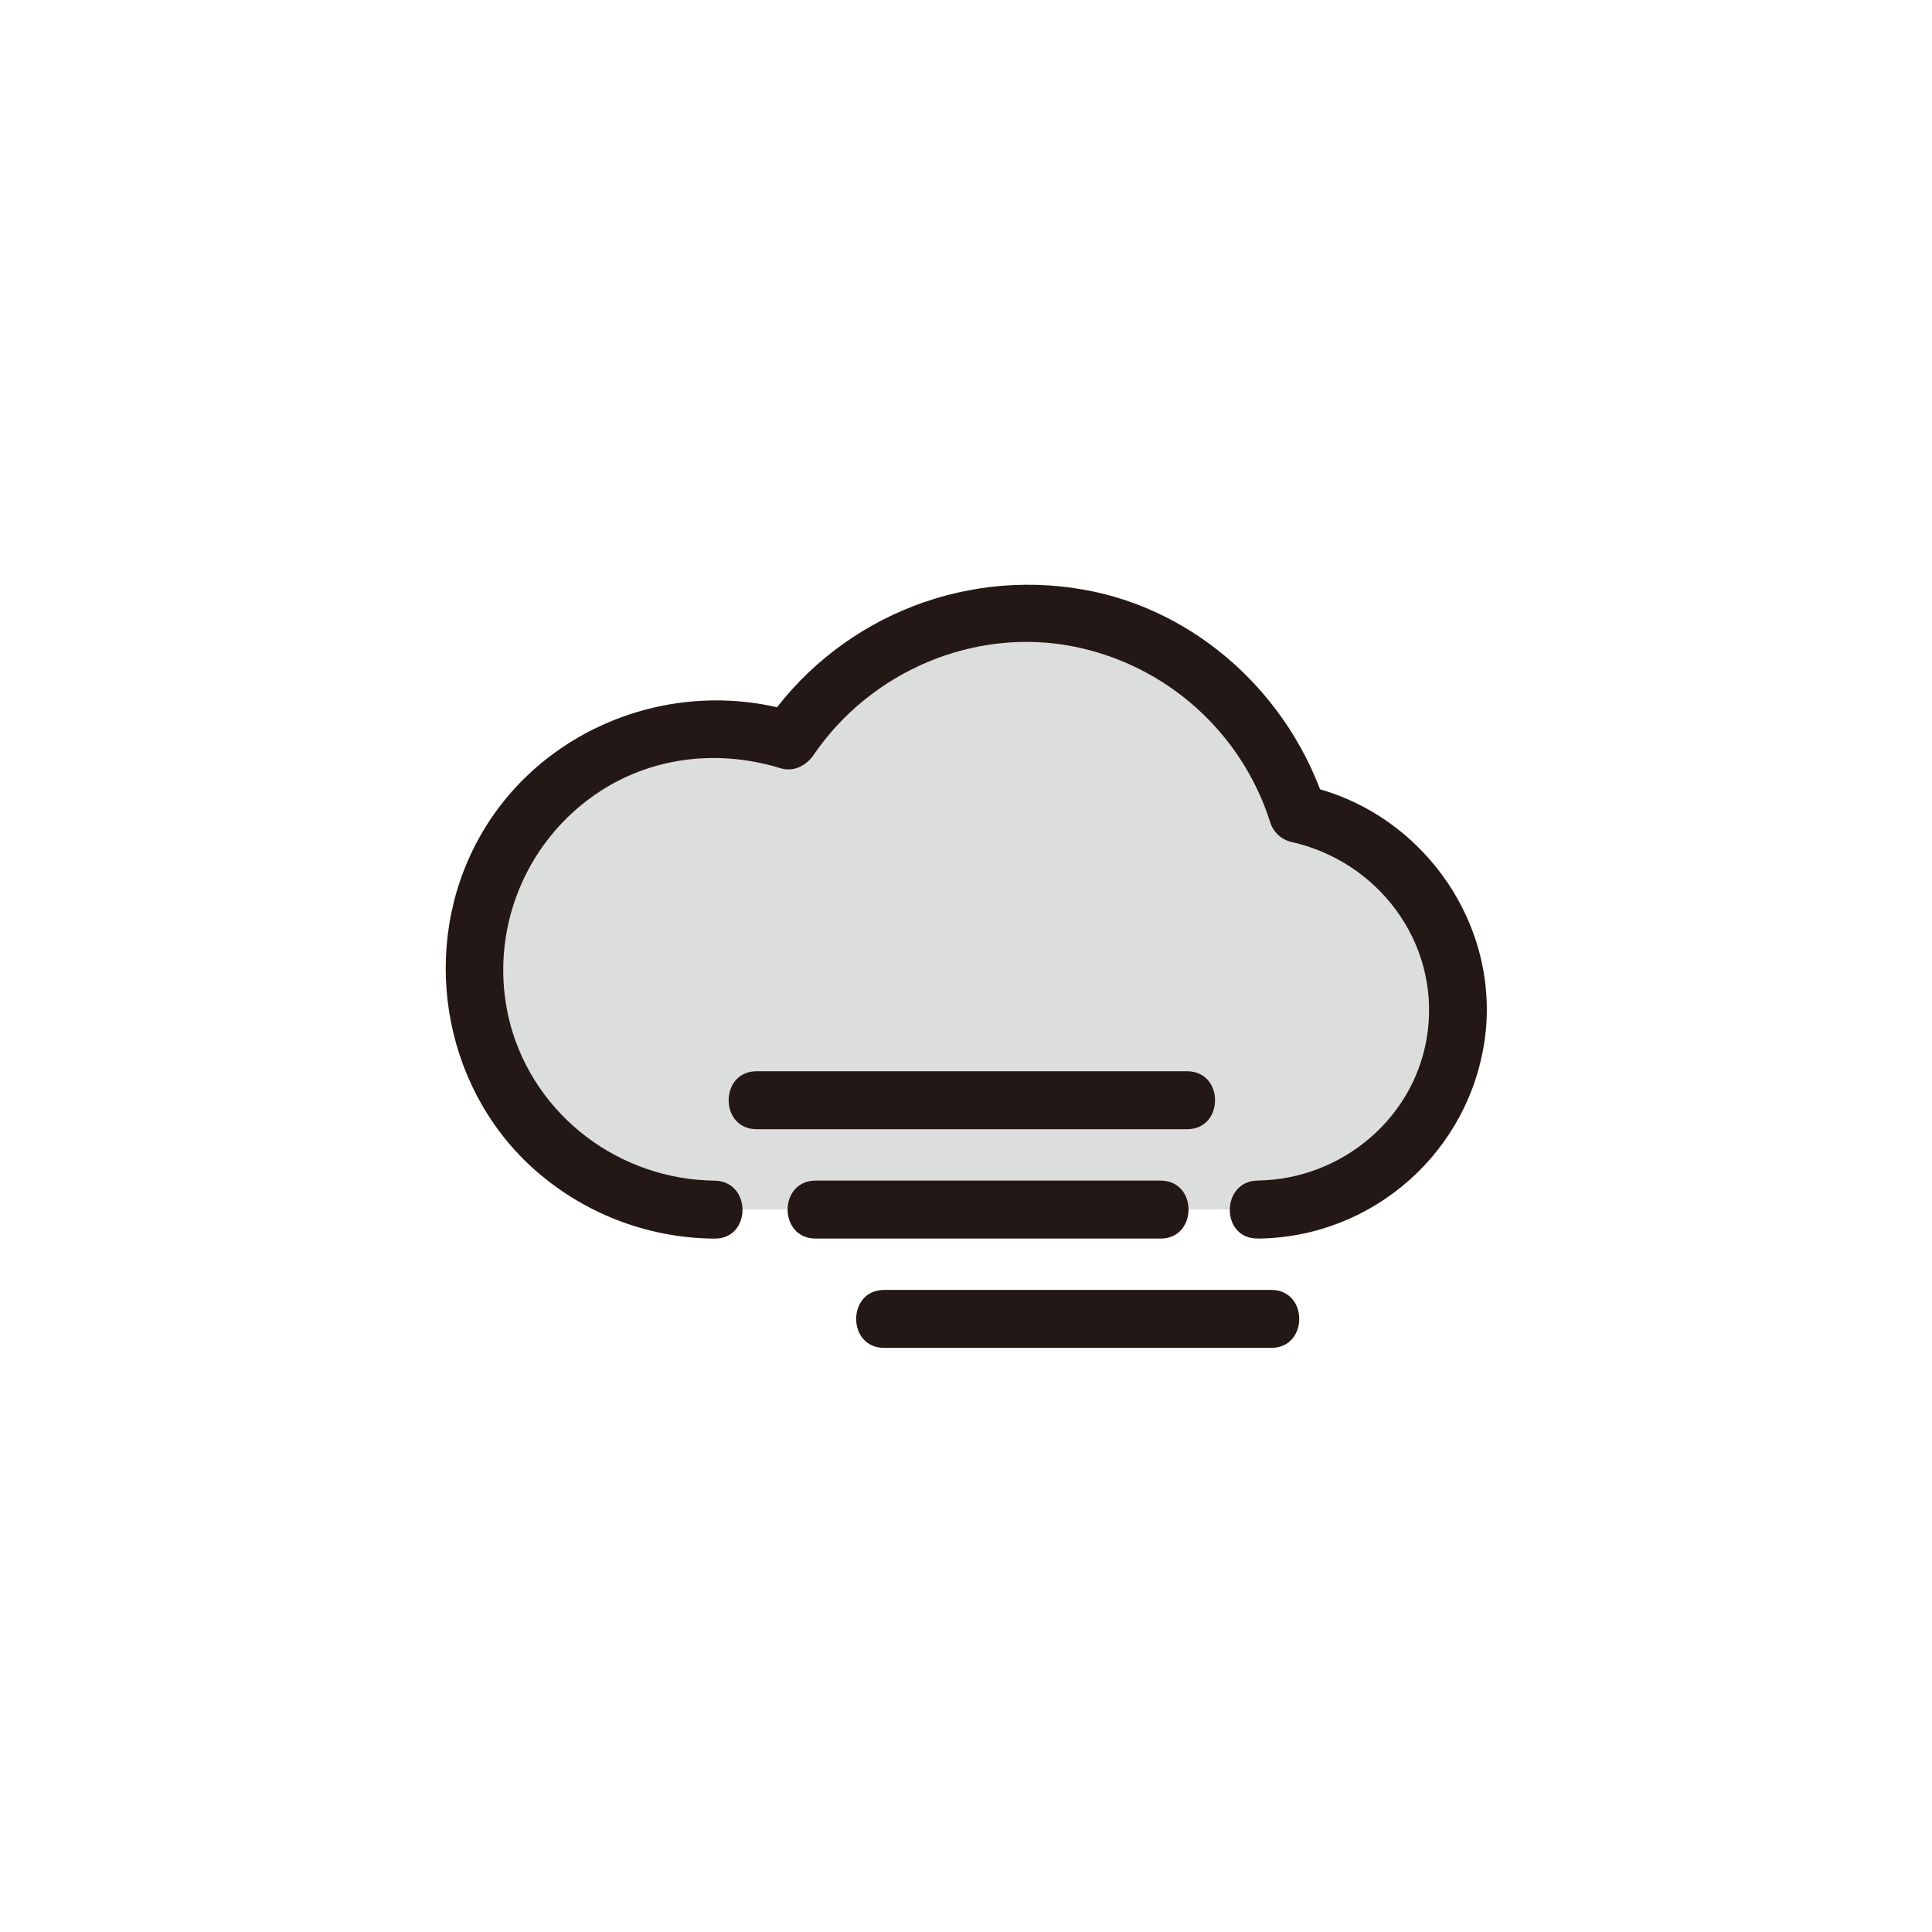
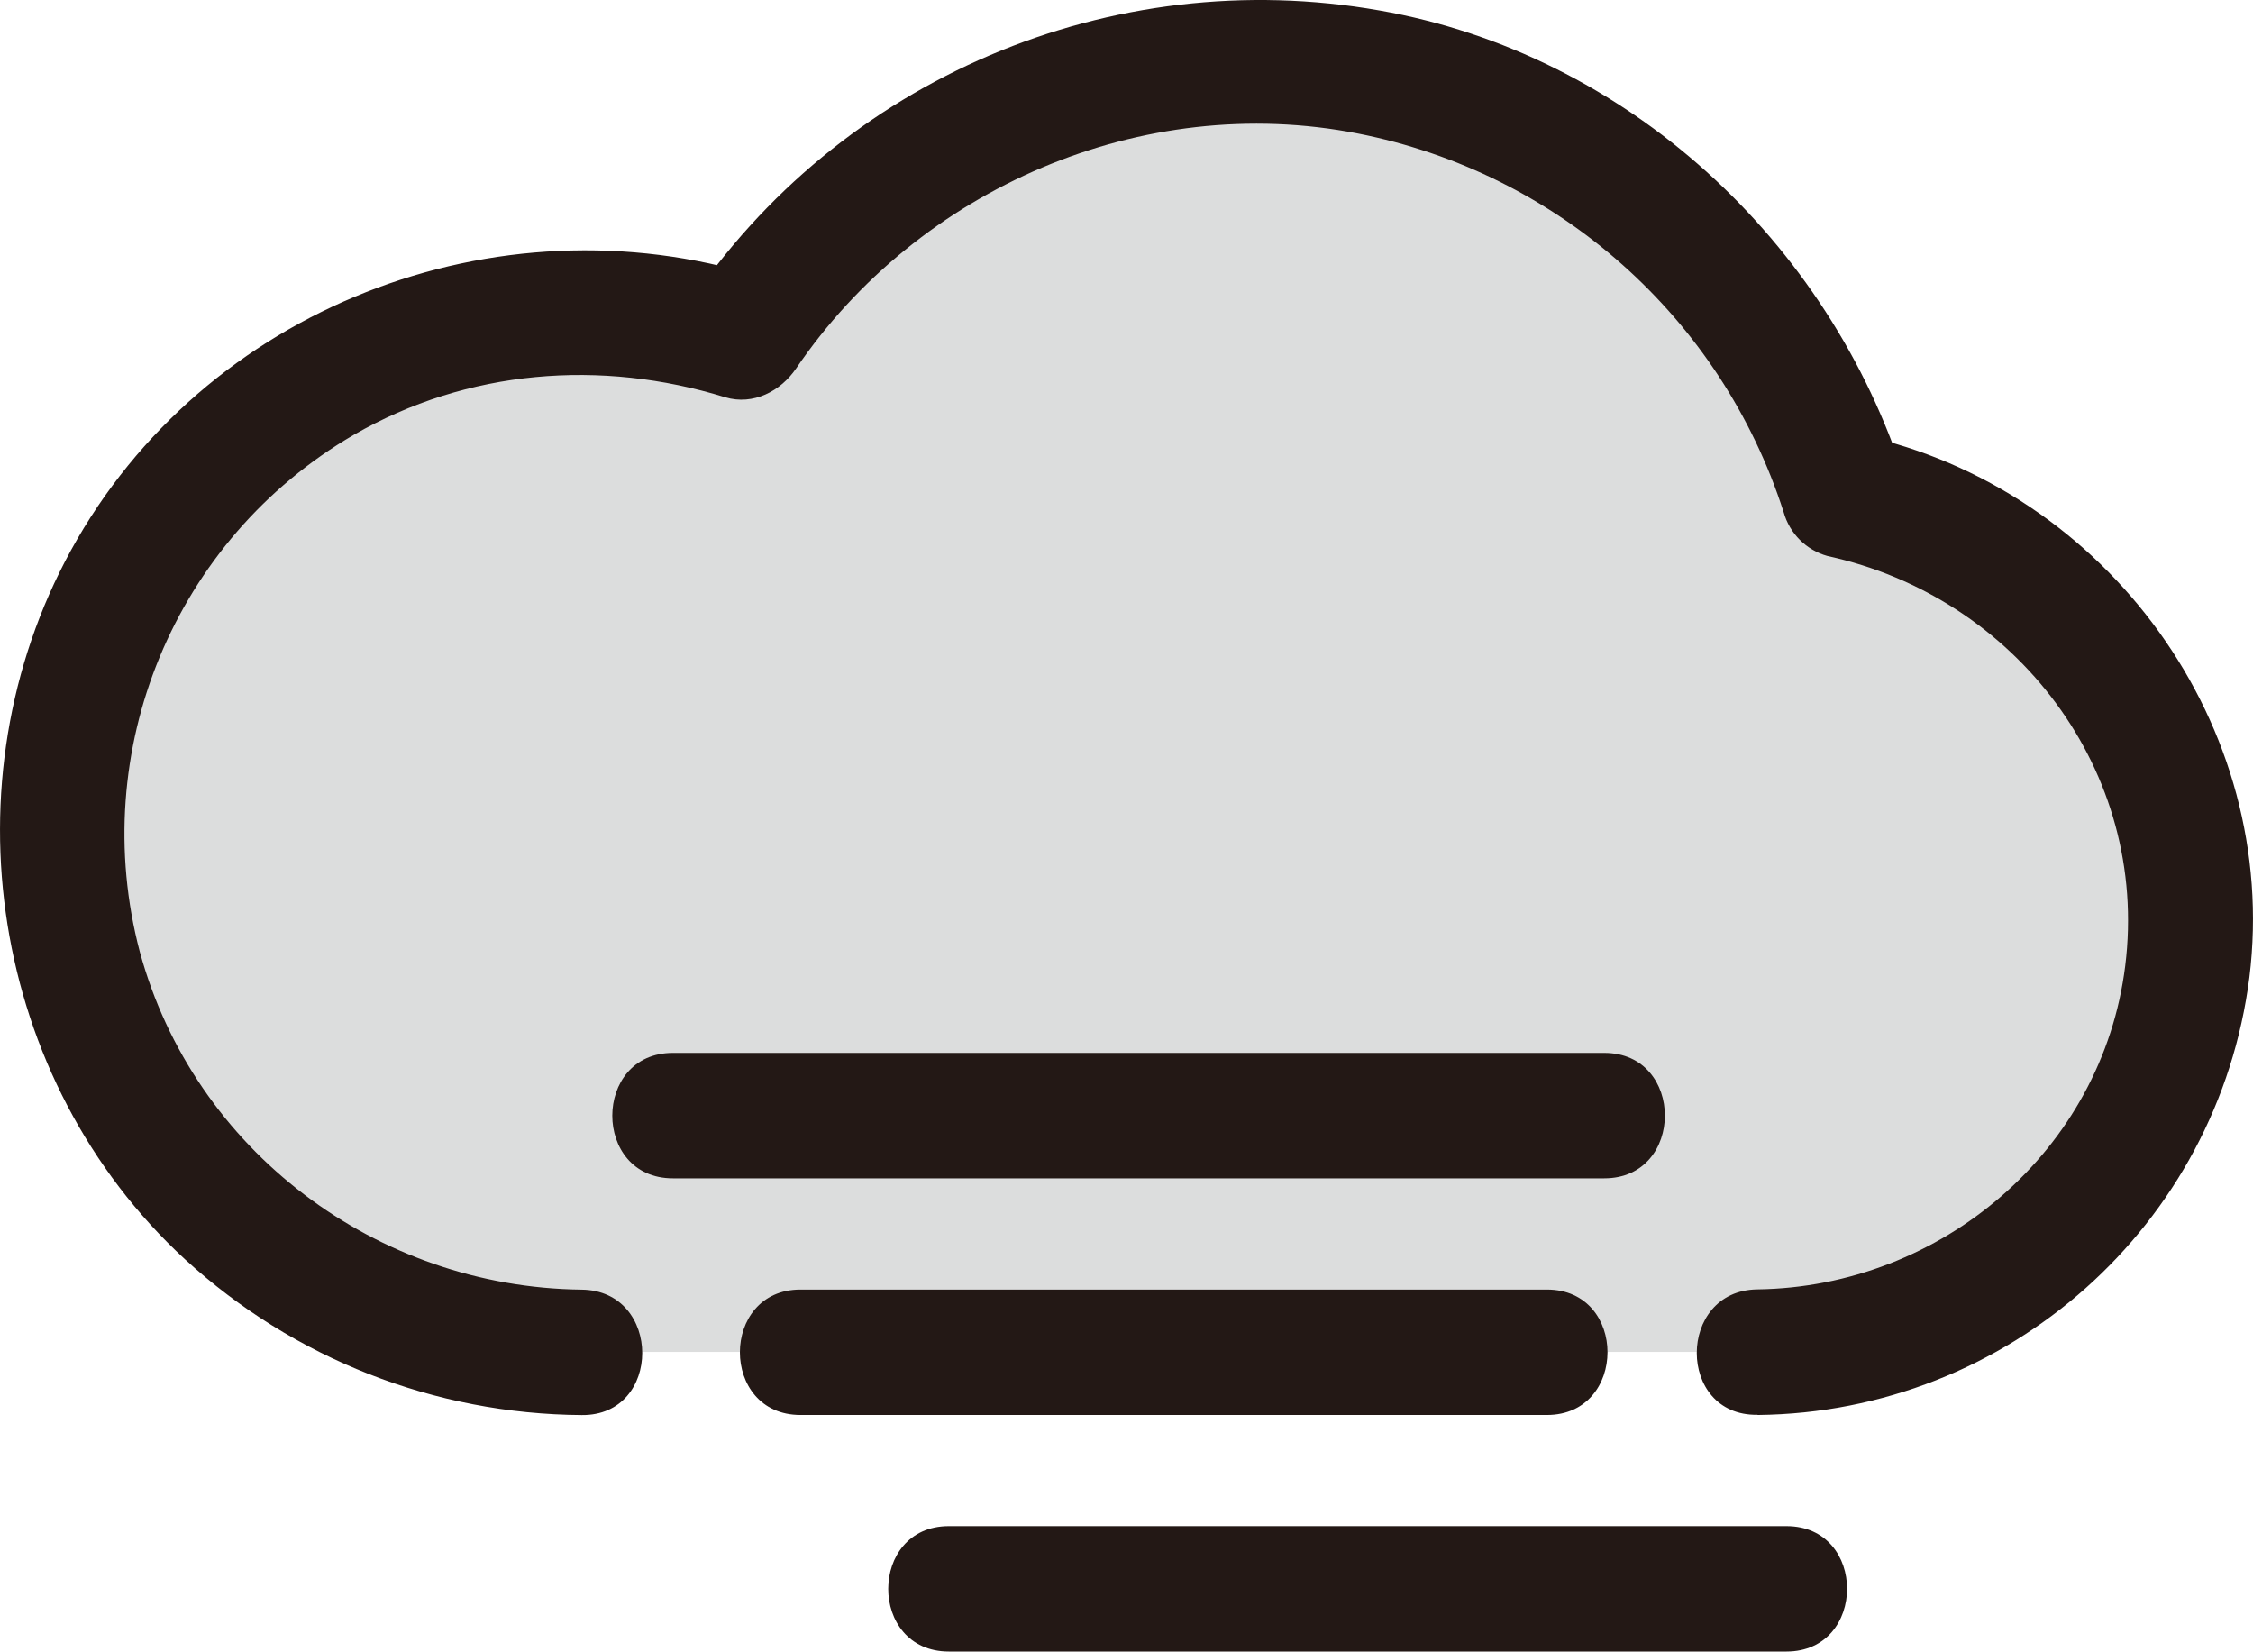
- <svg xmlns="http://www.w3.org/2000/svg" viewBox="0 0 500 500">
+ <svg xmlns="http://www.w3.org/2000/svg" viewBox="115.35 151.33 269.44 197.5">
  <defs>
    <style>.cls-1{fill:#dcdddd;}.cls-2{fill:#231815;}</style>
  </defs>
  <g data-name="图层 1" id="图层_1">
    <path class="cls-1" d="M325.57,313a51.75,51.75,0,0,0,10.34-102.46,73.71,73.71,0,0,0-131.81-19A62.24,62.24,0,1,0,184.92,313" />
    <path class="cls-2" d="M325.57,320.54a59.9,59.9,0,0,0,58.79-52.34c3.7-30-17-58.47-46.46-64.86l5.24,5.24c-9.07-28.39-33.17-50.81-62.81-56a82.4,82.4,0,0,0-82.71,35.25l8.47-3.45c-31.4-9.69-66.35,3.77-82.26,32.77-15.16,27.65-9.62,63.37,13.66,84.79a70.91,70.91,0,0,0,47.42,18.61c9.66.11,9.66-14.89,0-15-24.5-.27-46.36-16.6-52.84-40.4a55.22,55.22,0,0,1,25.59-61.82c13.58-7.83,29.54-9.09,44.43-4.49,3.34,1,6.63-.74,8.47-3.45,14.64-21.54,41.42-33.14,67.15-28.1a67.05,67.05,0,0,1,50.95,45.29,7.54,7.54,0,0,0,5.24,5.24c22.53,4.89,38.5,25.75,35.61,49-2.74,22.09-22,38.41-44,38.7-9.64.13-9.67,15.13,0,15Z" />
    <path class="cls-2" d="M211.08,320.54h89.27c9.65,0,9.67-15,0-15H211.08c-9.65,0-9.67,15,0,15Z" />
    <path class="cls-2" d="M307.21,277.24H195.82c-9.65,0-9.67,15,0,15H307.21c9.65,0,9.67-15,0-15Z" />
    <path class="cls-2" d="M329,333.83H228.82c-9.65,0-9.67,15,0,15H329c9.65,0,9.67-15,0-15Z" />
  </g>
</svg>
